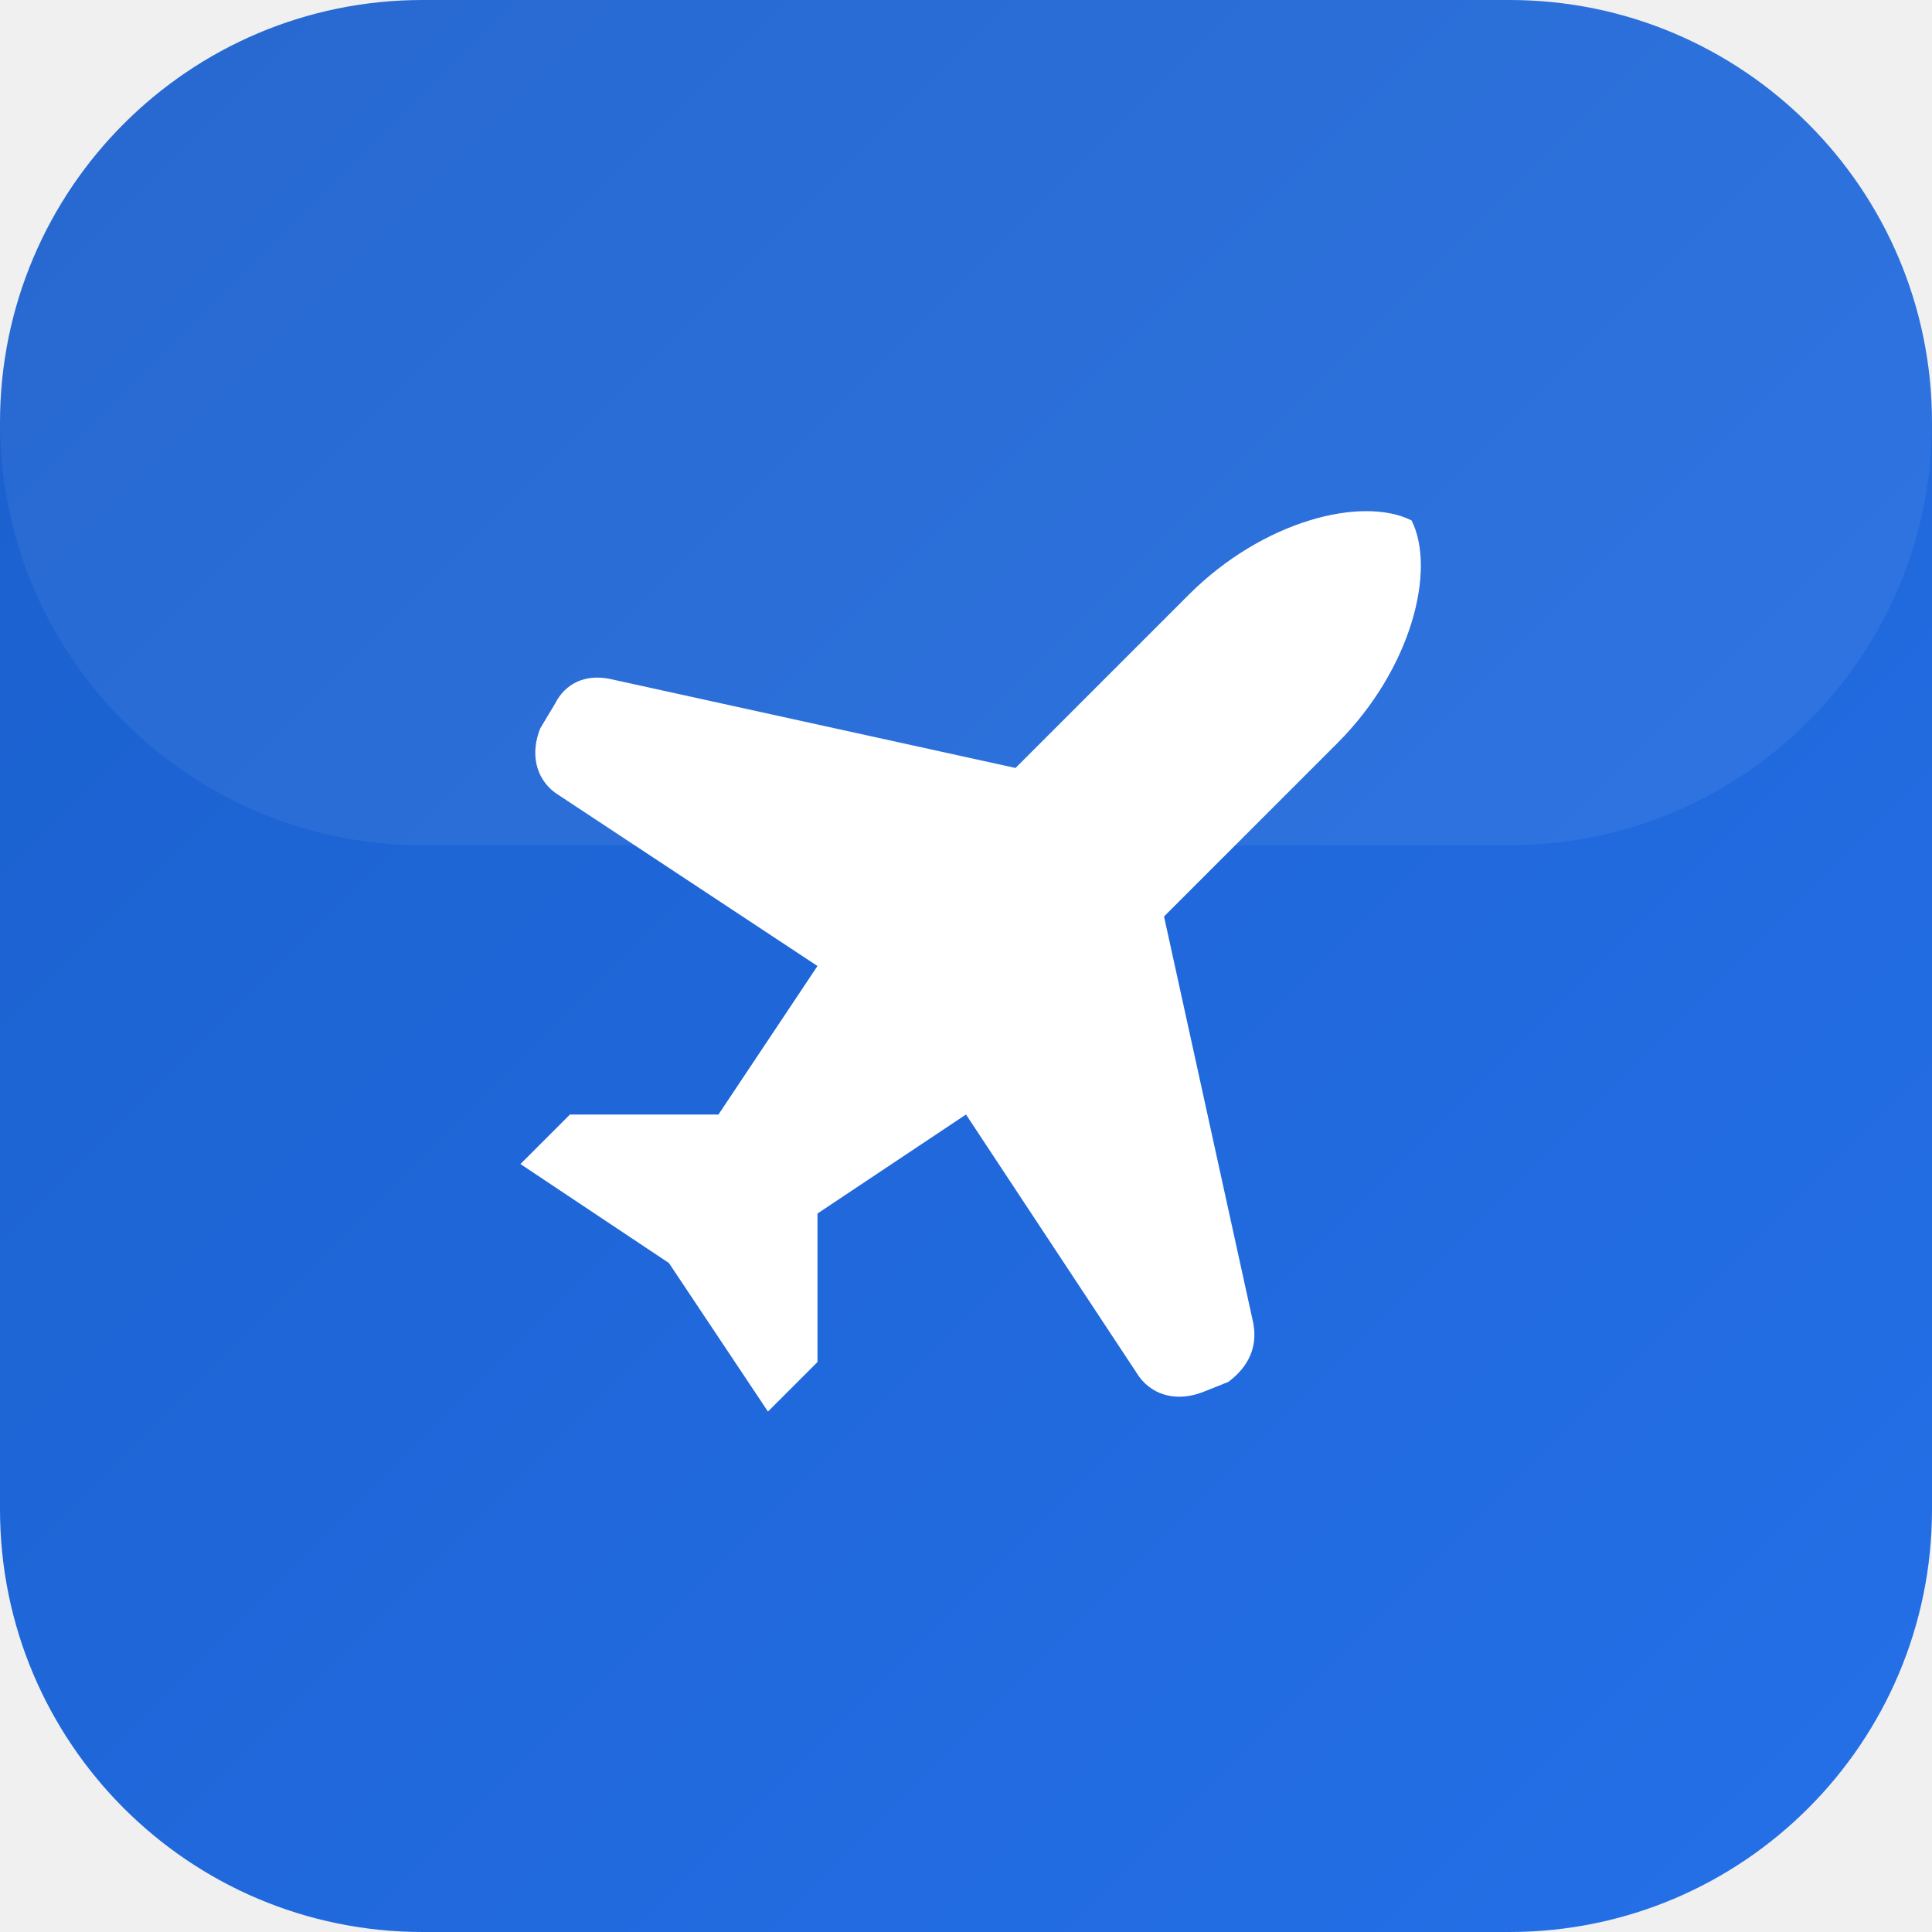
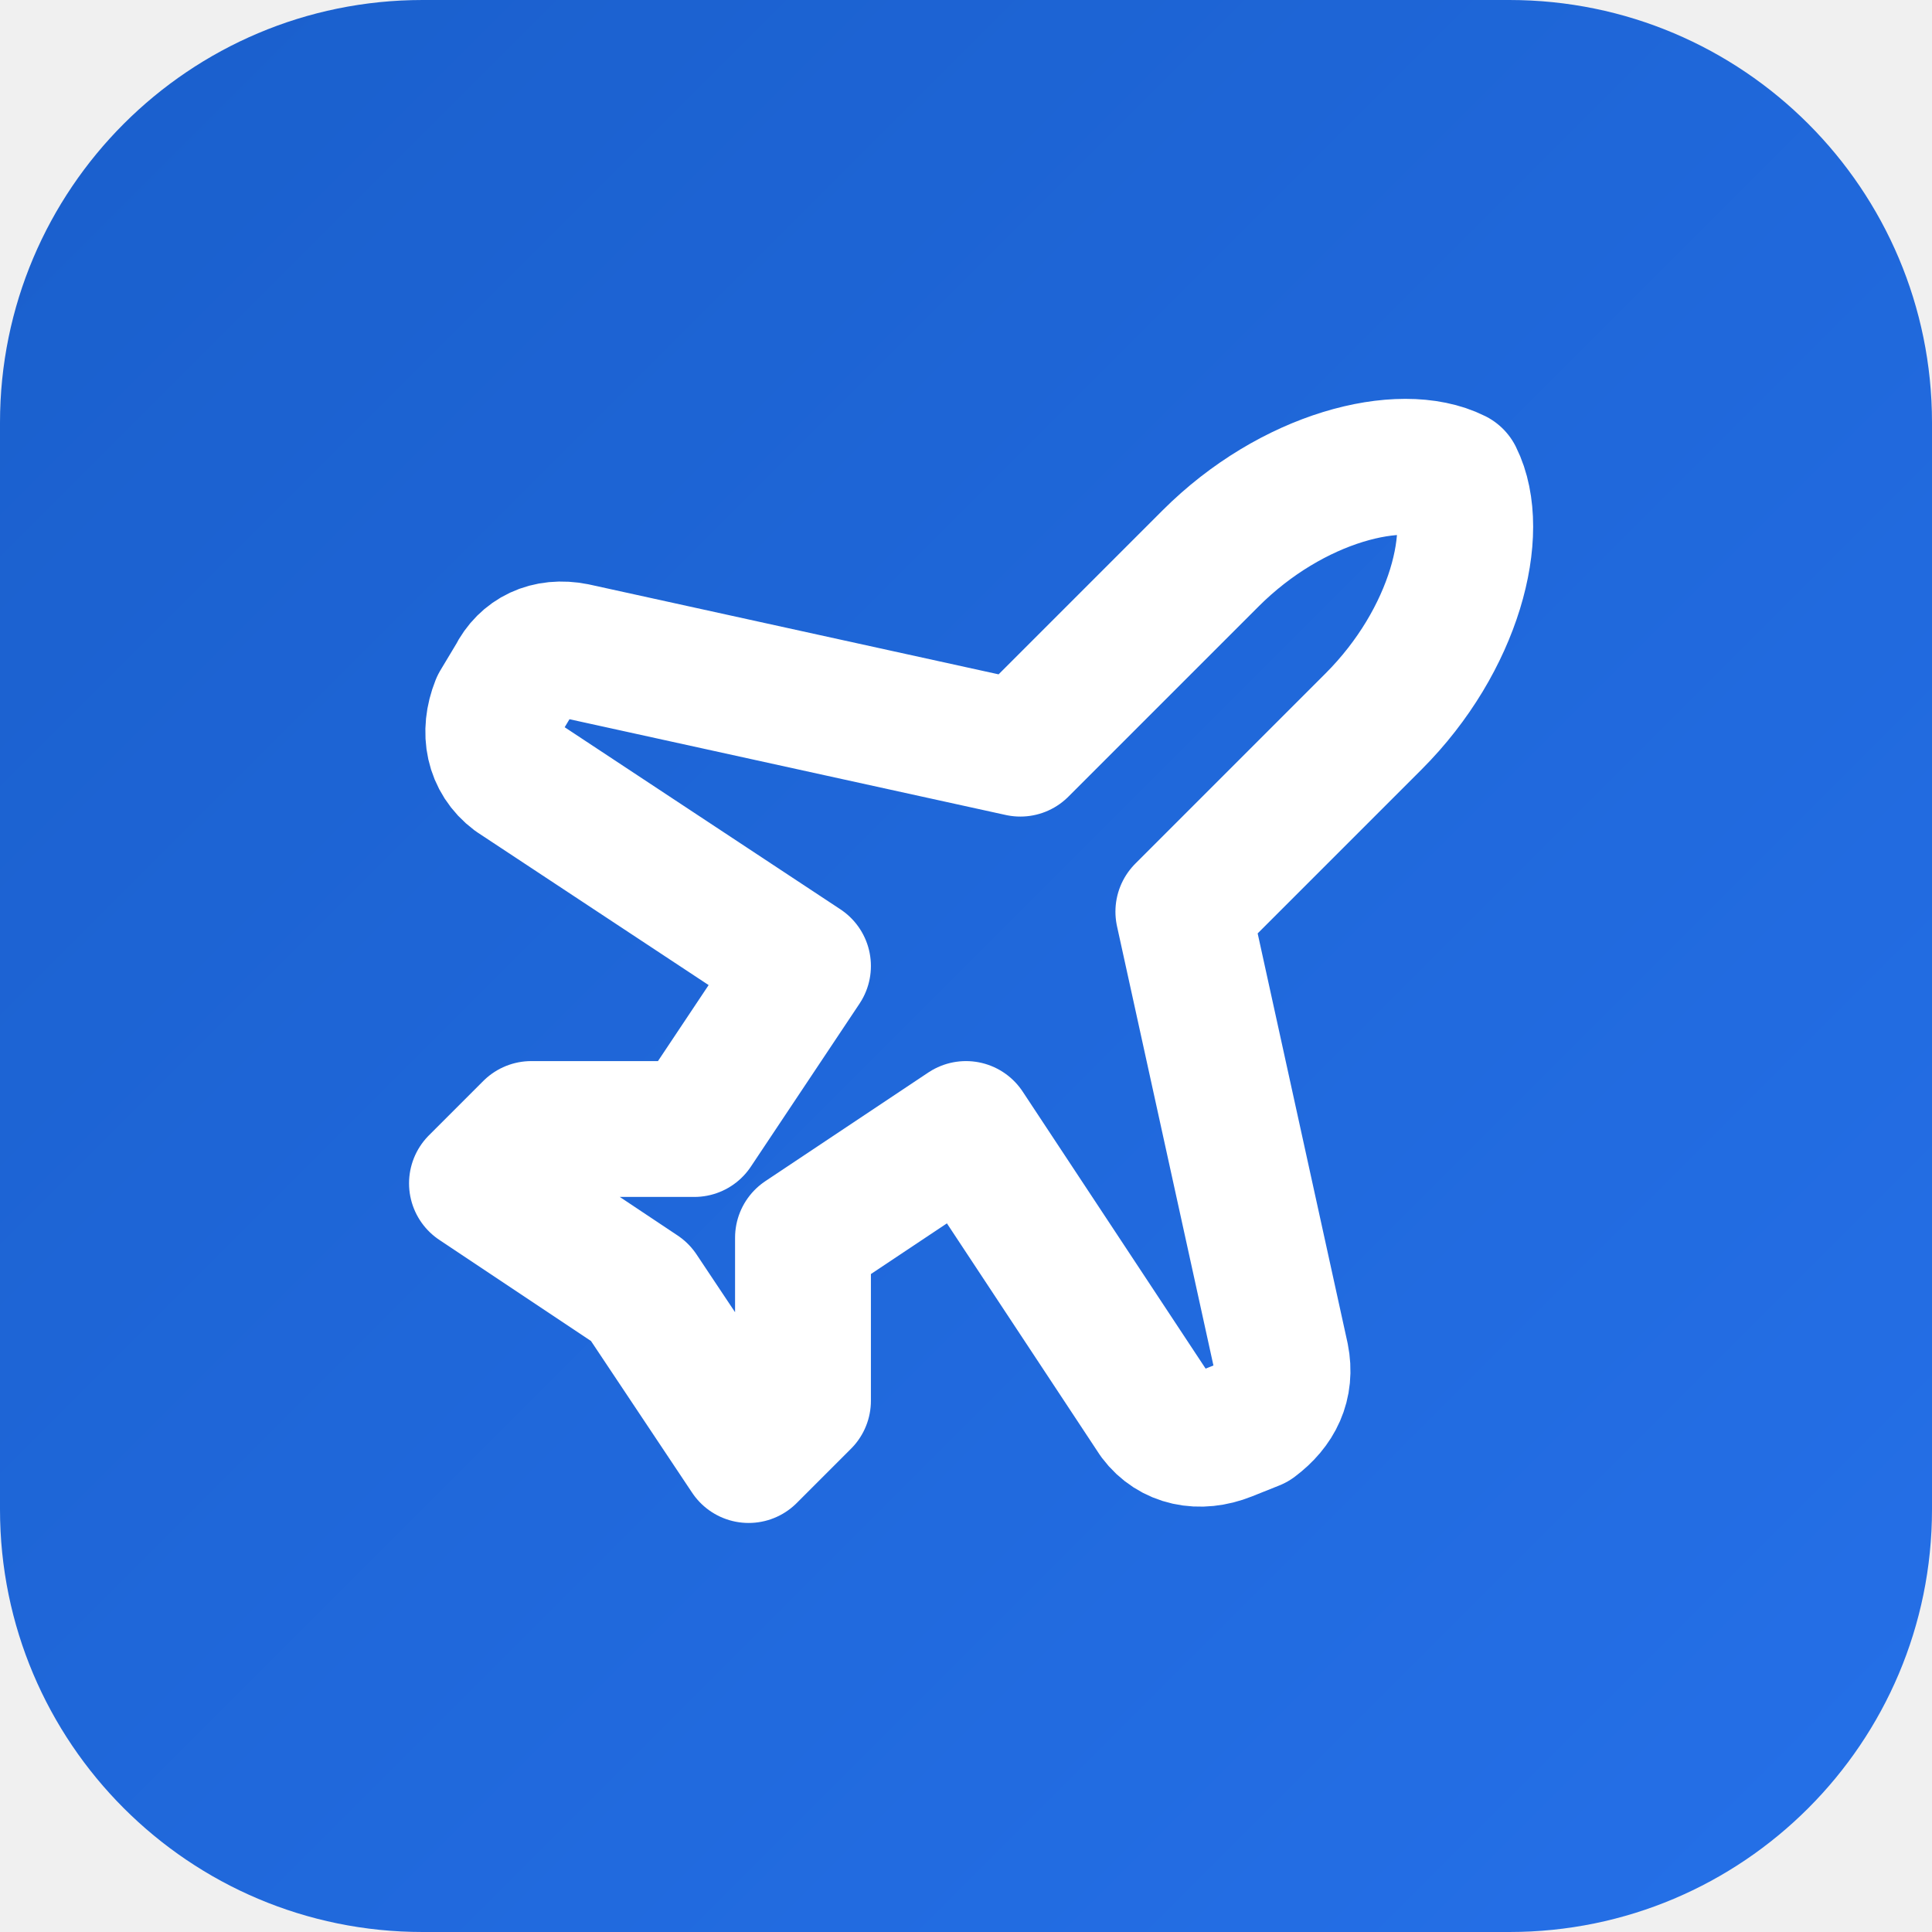
<svg xmlns="http://www.w3.org/2000/svg" viewBox="0 0 32 32" fill="none">
  <defs>
    <linearGradient id="bg" x1="0" y1="0" x2="1" y2="1">
      <stop offset="0%" stop-color="#1A5FCC" />
      <stop offset="100%" stop-color="#2570E8" />
    </linearGradient>
  </defs>
  <rect width="32" height="32" rx="7" fill="url(#bg)" />
-   <rect width="32" height="14" rx="7" fill="white" opacity="0.06" />
-   <g transform="translate(16 16) scale(0.82) translate(-12 -12)">
-     <path d="M17.8 19.2 16 11l3.5-3.5C21 6 21.5 4 21 3c-1-.5-3 0-4.5 1.5L13 8 4.8 6.2c-.5-.1-.9.1-1.1.5l-.3.5c-.2.5-.1 1 .3 1.3L9 12l-2 3H4l-1 1 3 2 2 3 1-1v-3l3-2 3.5 5.3c.3.4.8.5 1.3.3l.5-.2c.4-.3.6-.7.5-1.2z" fill="white" />
+   <g transform="translate(16 16) scale(0.9) translate(-12 -12)" fill="none" stroke="#fff" stroke-width="2.5" stroke-linecap="round" stroke-linejoin="round">
+     <path d="M17.8 19.2 16 11l3.5-3.5C21 6 21.5 4 21 3c-1-.5-3 0-4.5 1.5L13 8 4.8 6.2c-.5-.1-.9.1-1.1.5l-.3.5c-.2.5-.1 1 .3 1.3L9 12l-2 3H4l-1 1 3 2 2 3 1-1v-3l3-2 3.5 5.3c.3.4.8.5 1.3.3l.5-.2c.4-.3.6-.7.5-1.2z" />
  </g>
</svg>
